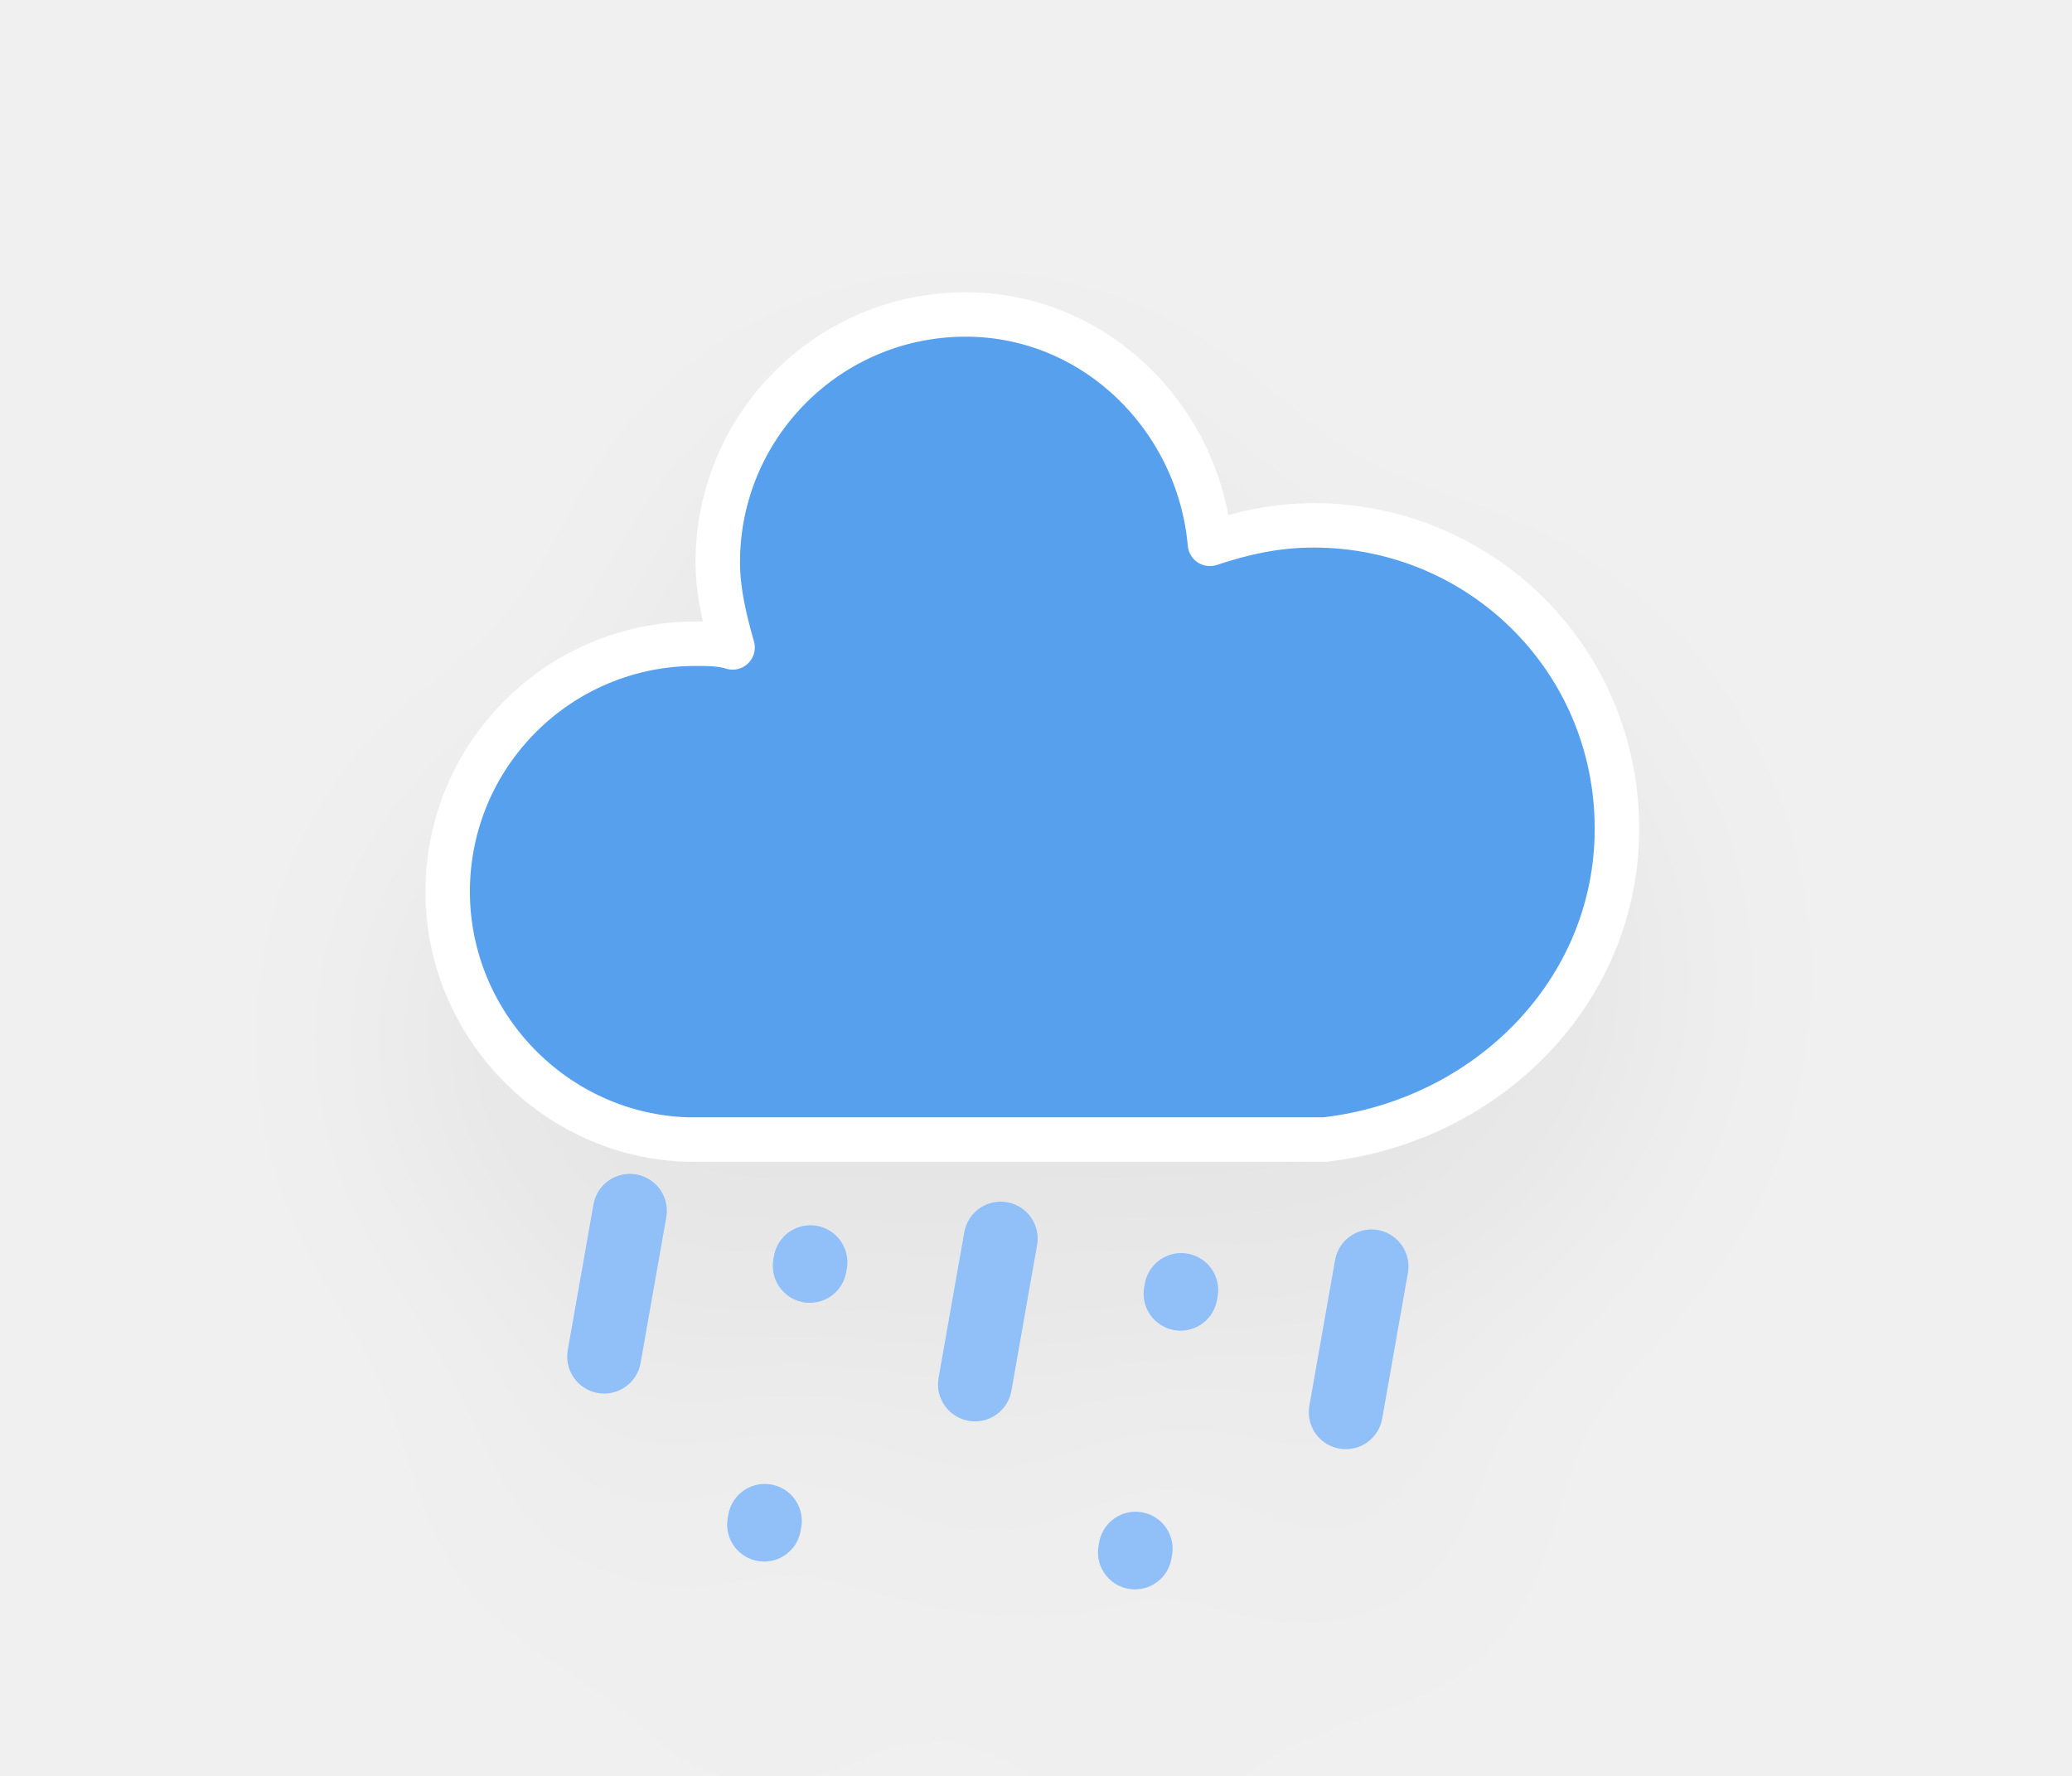
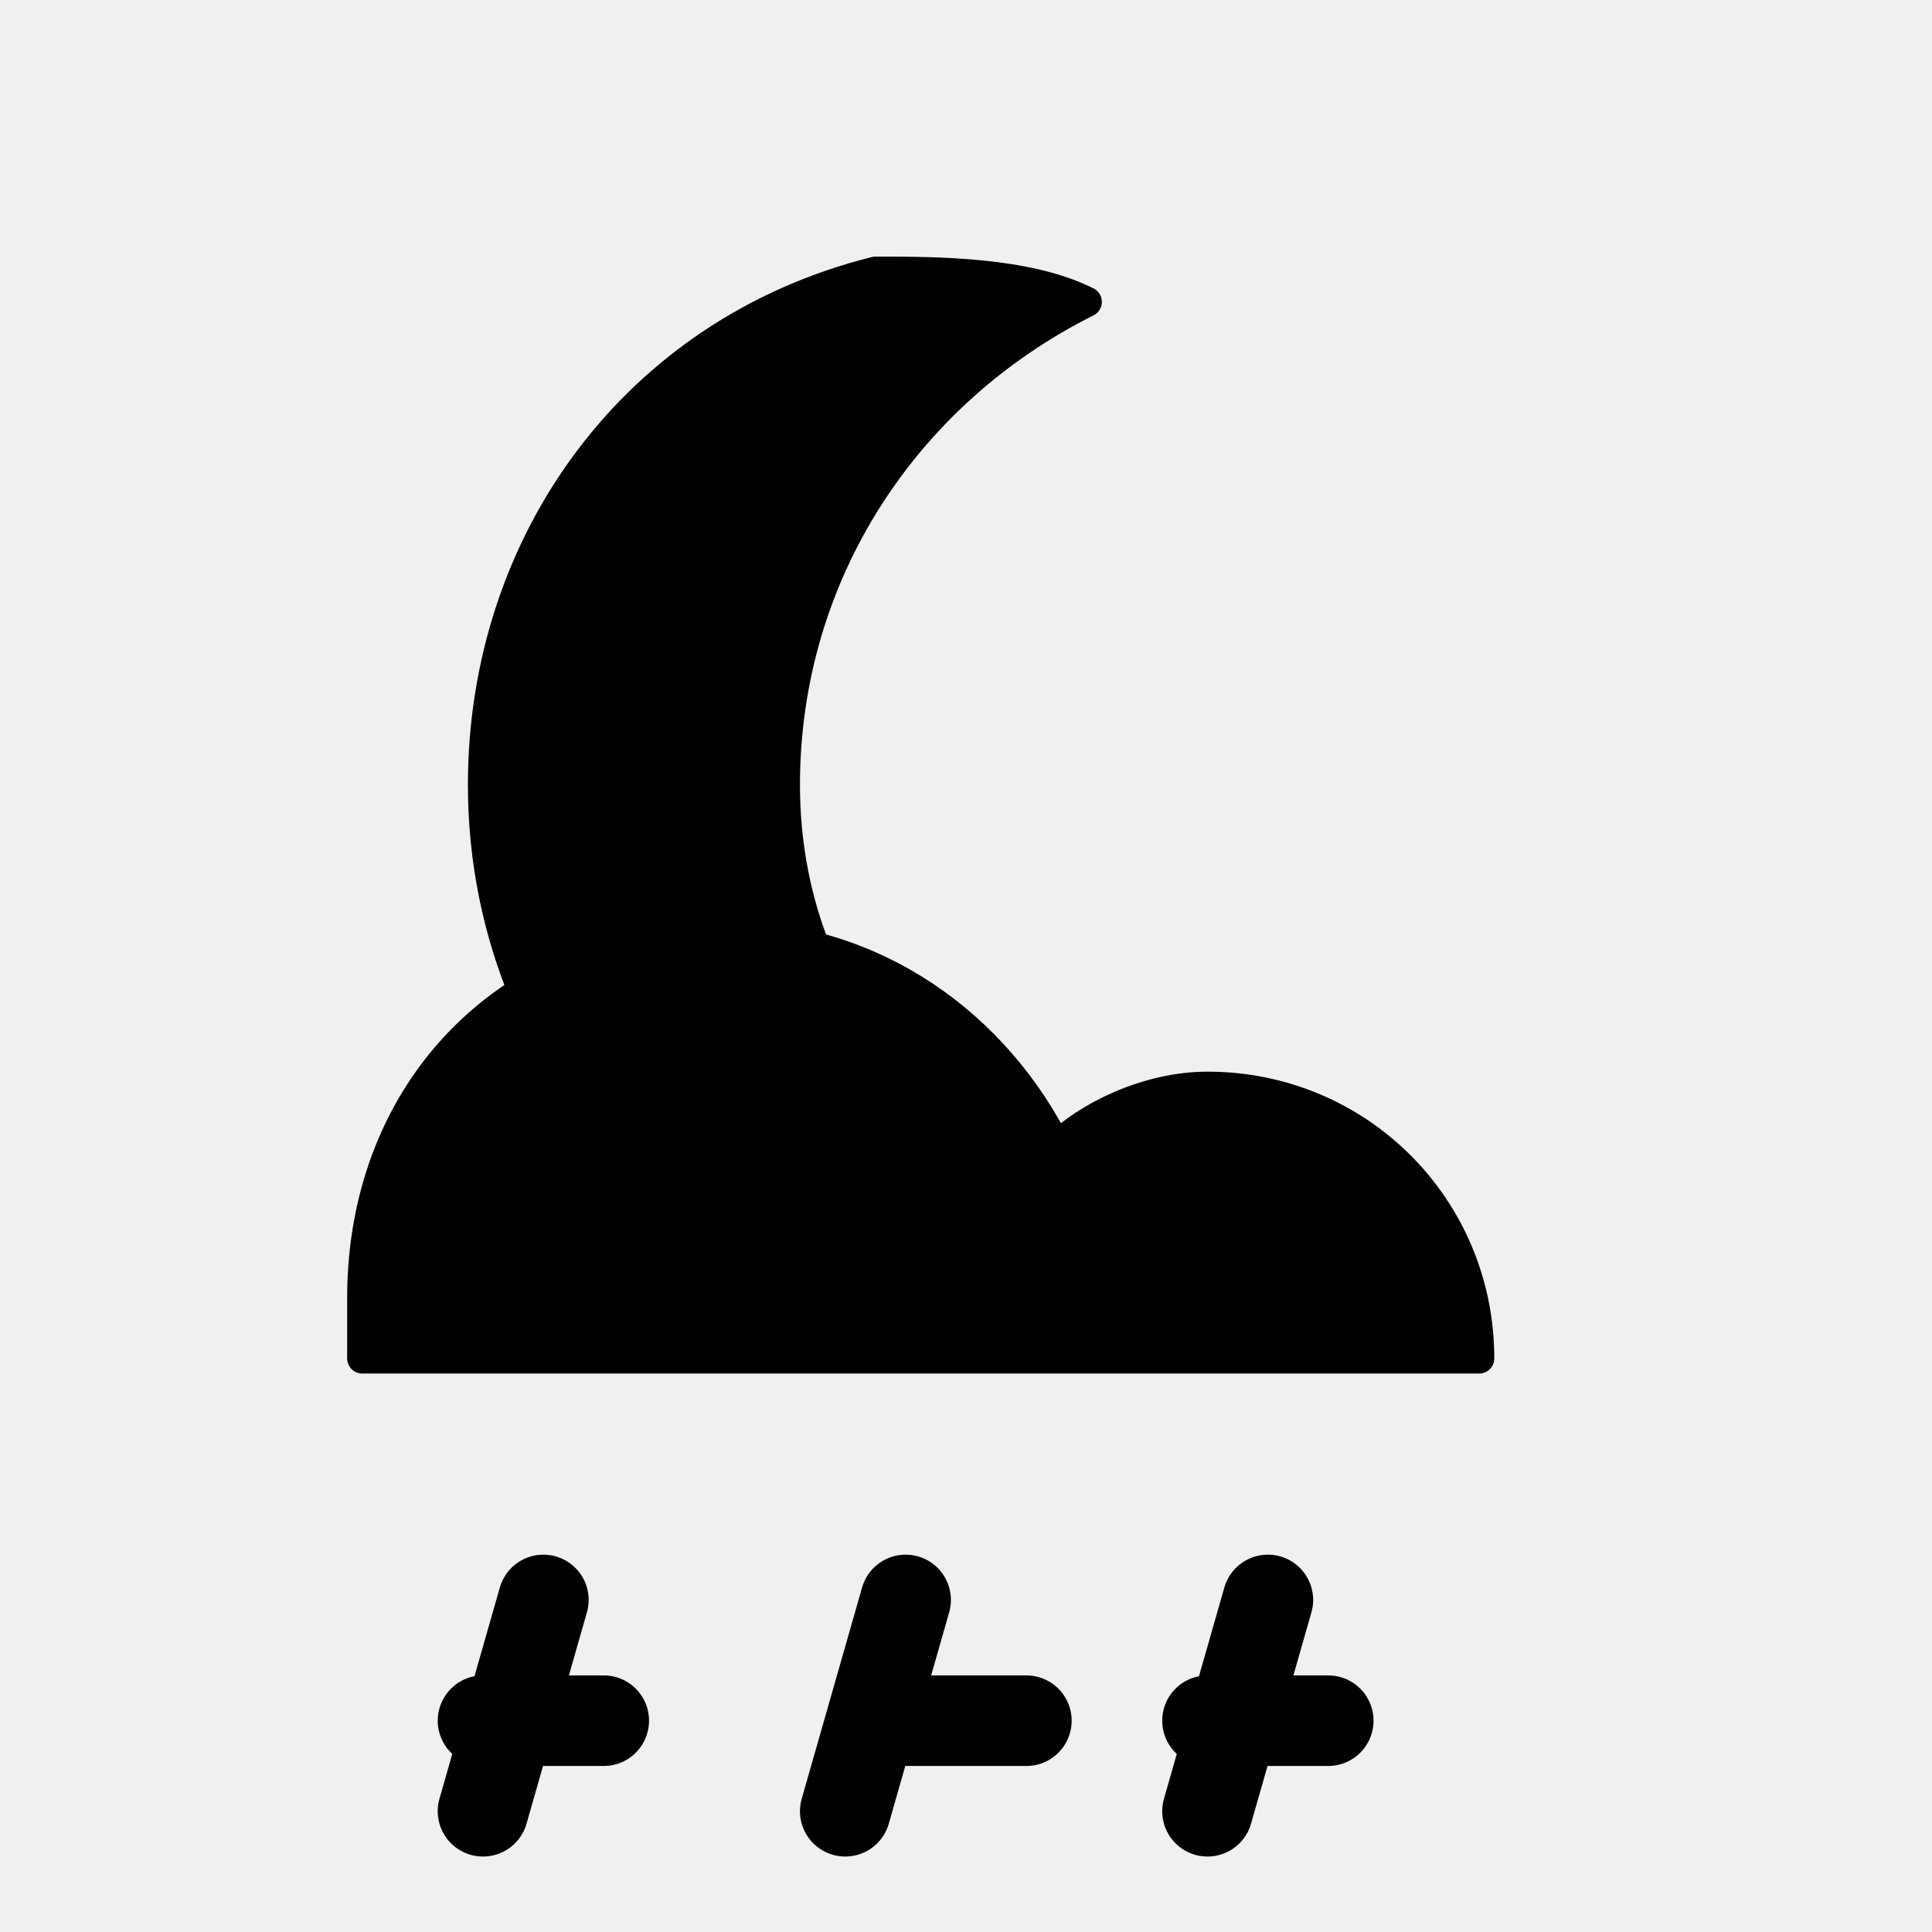
- <svg xmlns="http://www.w3.org/2000/svg" width="56" height="48" version="1.1">
-   <defs>
-     <filter id="blur" x="-.247" y="-.228" width="1.494" height="1.576">
-       <feGaussianBlur in="SourceAlpha" stdDeviation="3" />
-       <feOffset dx="0" dy="4" result="offsetblur" />
-       <feComponentTransfer>
-         <feFuncA slope="0.05" type="linear" />
-       </feComponentTransfer>
-       <feMerge>
-         <feMergeNode />
-         <feMergeNode in="SourceGraphic" />
-       </feMerge>
-     </filter>
-   </defs>
-   <g transform="translate(16,-2)" filter="url(#blur)">
-     <g class="am-weather-cloud-3">
-       <path transform="translate(-20,-11)" d="m47.7 35.4c0-4.6-3.7-8.2-8.2-8.2-1 0-1.9 0.2-2.8 0.5-0.3-3.4-3.1-6.2-6.6-6.2-3.7 0-6.7 3-6.7 6.7 0 0.8 0.2 1.6 0.4 2.3-0.3-0.1-0.7-0.1-1-0.1-3.7 0-6.7 3-6.7 6.7 0 3.6 2.9 6.6 6.5 6.7h17.2c4.4-0.5 7.9-4 7.9-8.4z" fill="#57a0ee" stroke="#fff" stroke-linejoin="round" stroke-width="1.2" />
-     </g>
-     <g class="am-weather-sleet-2" transform="translate(-20,-10) rotate(10,-247.39,200.17)" fill="none" stroke="#91c0f8" stroke-linecap="round">
-       <line class="am-weather-rain-1" transform="translate(-5,1)" y2="8" stroke-dasharray="0.1, 7" stroke-width="2" />
-       <line class="am-weather-rain-1" transform="translate(5)" y2="8" stroke-dasharray="0.1, 7" stroke-width="2" />
-     </g>
-     <g class="am-weather-rain-3" transform="translate(-20,-10) rotate(10,-245.89,217.31)" fill="none" stroke="#91c0f8" stroke-dasharray="4, 7" stroke-linecap="round" stroke-width="2">
-       <line class="am-weather-rain-1" transform="translate(-13,1)" y2="8" />
-       <line class="am-weather-rain-2" transform="translate(-3,0)" y2="8" />
-       <line class="am-weather-rain-2" transform="translate(7,-1)" y2="8" />
-     </g>
+ <svg xmlns="http://www.w3.org/2000/svg" width="64" height="64" viewBox="0 0 64 64">
+   <g fill="currentColor" stroke="currentColor" stroke-linecap="round" stroke-linejoin="round">
+     <path d="M29 9c-8 2-13 9-13 17 0 10 8 18 18 18 5 0 9-2 12-5-2 1-4 1-6 1-8 0-14-6-14-14 0-7 4-13 10-16-2-1-5-1-7-1z" />
+     <path d="M12 43c0-7 5-12 12-12 5 0 9 3 11 7 1-1 3-2 5-2 5 0 9 4 9 9H12z" />
+     <path d="M18 53l-2 7M30 53l-2 7M42 53l-2 7M16 57h4M30 57h4M40 57h4" fill="none" stroke-width="3" />
  </g>
</svg>
